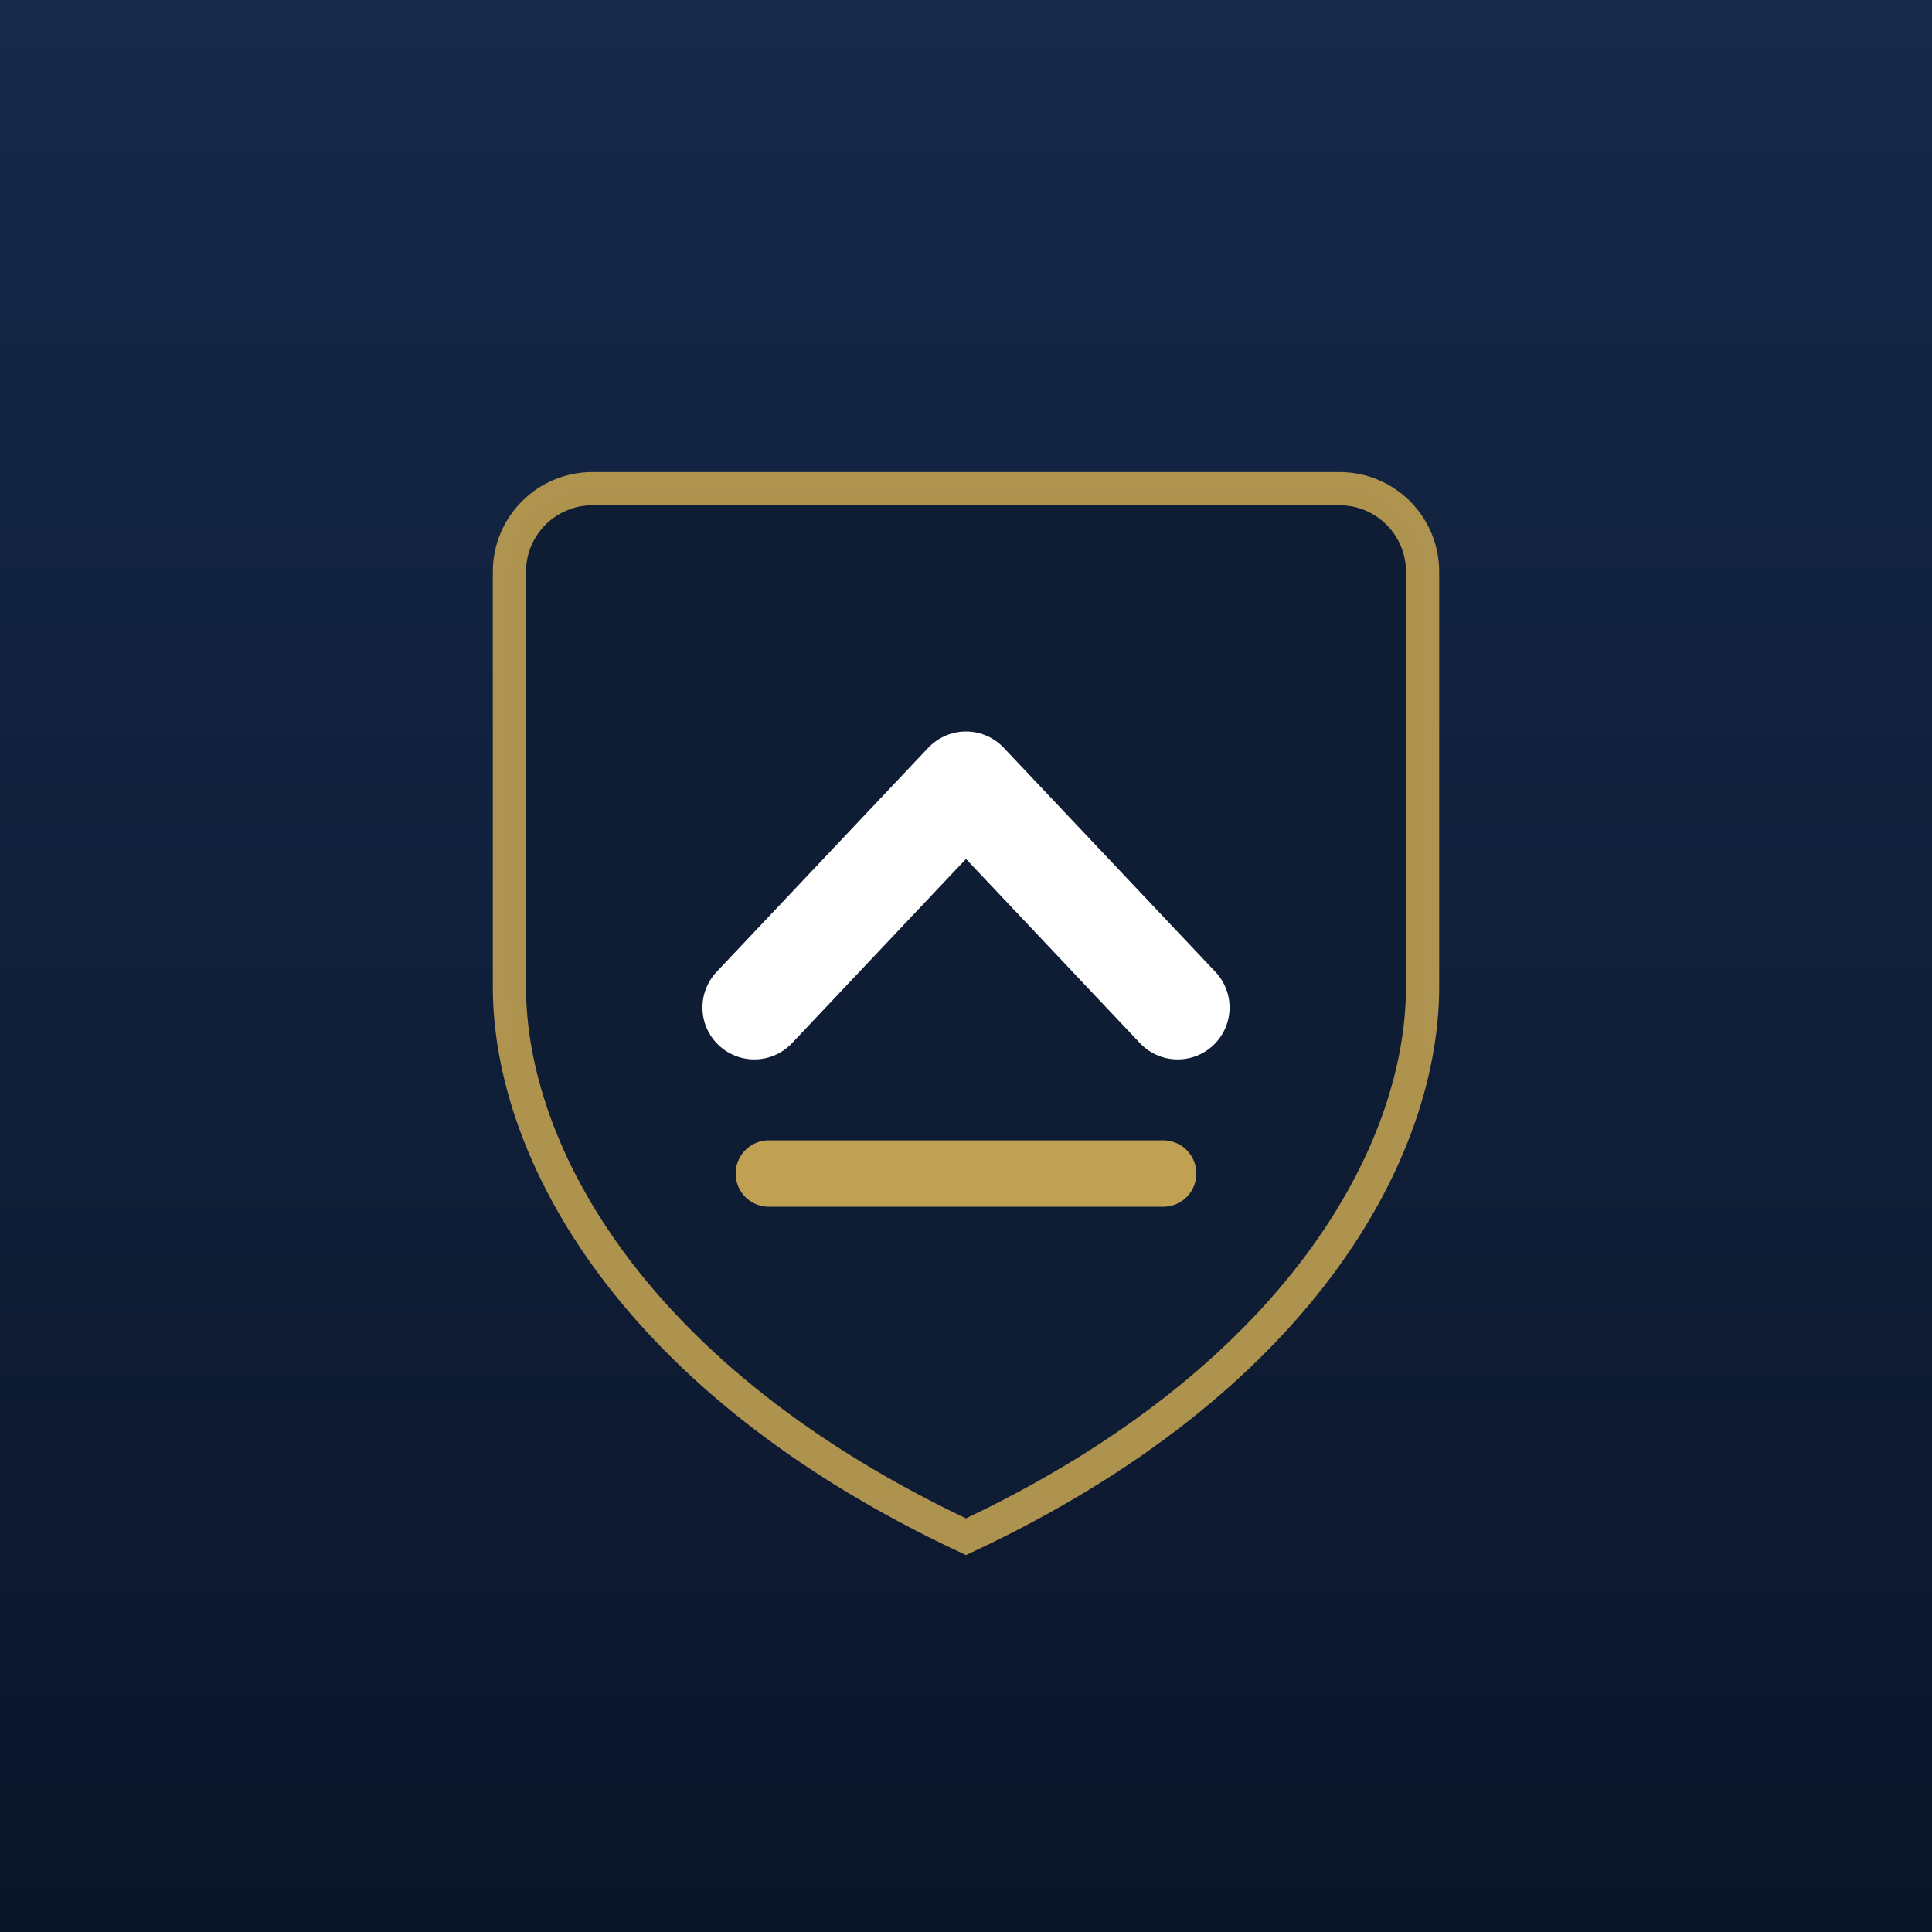
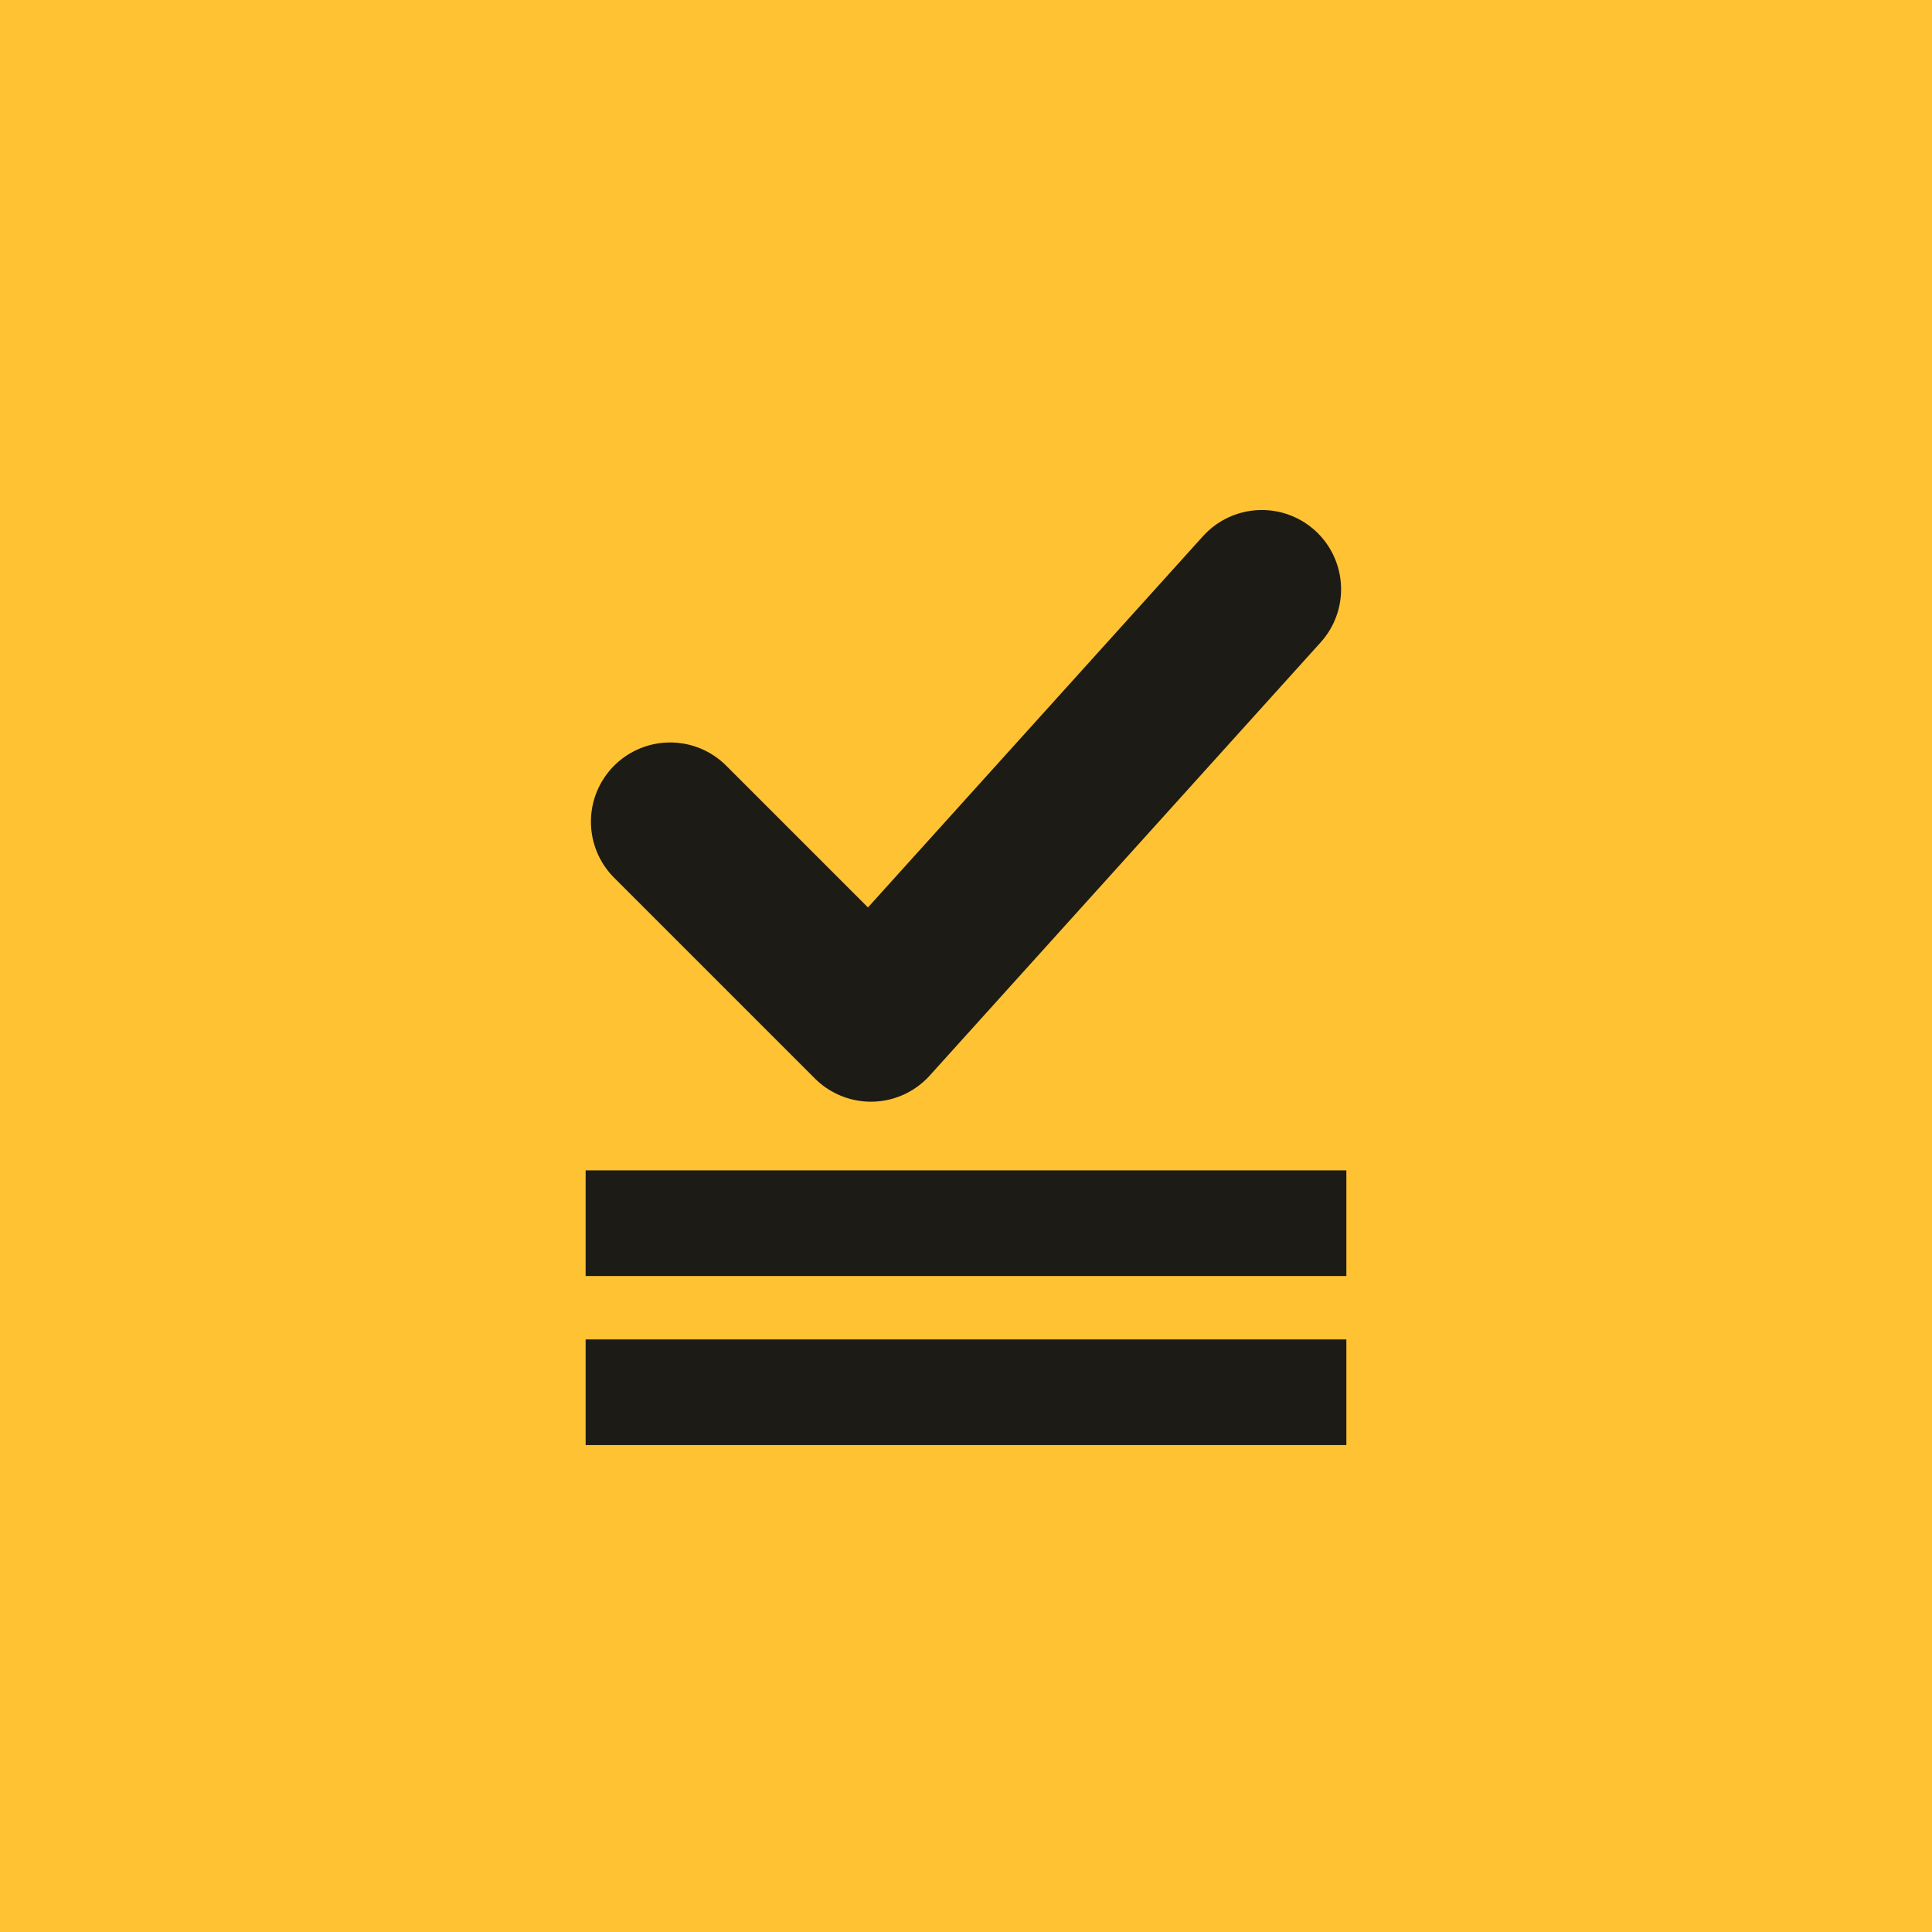
- <svg xmlns="http://www.w3.org/2000/svg" width="512" height="512" viewBox="0 0 512 512" fill="none">
-   <defs>
-     <linearGradient id="lwField" x1="256" y1="0" x2="256" y2="512" gradientUnits="userSpaceOnUse">
-       <stop stop-color="#16294A" />
-       <stop offset="1" stop-color="#0A1529" />
-     </linearGradient>
-   </defs>
-   <rect width="512" height="512" fill="url(#lwField)" />
-   <g transform="translate(80 80) scale(5.5)">
-     <path d="M14 9H50A4 4 0 0 1 54 13V33C54 41 48 52 32 59.5C16 52 10 41 10 33V13A4 4 0 0 1 14 9Z" stroke="#C0A053" stroke-width="1.6" stroke-opacity="0.9" fill="#0E1C34" />
-     <path d="M21.8 34L32 23.2L42.2 34" stroke="#FFFFFF" stroke-width="5" stroke-linecap="round" stroke-linejoin="round" />
-     <path d="M22.5 42H41.5" stroke="#C0A053" stroke-width="3.2" stroke-linecap="round" />
+ <svg xmlns="http://www.w3.org/2000/svg" width="512" height="512" viewBox="0 0 64 64" fill="none">
+   <rect width="64" height="64" fill="#FFC233" />
+   <g transform="translate(32 32.4) scale(.7) translate(-32 -32.4)">
+     <path d="M18 25L27.5 34.5L46 14" stroke="#1D1B16" stroke-width="7.5" stroke-linecap="round" stroke-linejoin="round" />
+     <path d="M14 44H50M14 52H50" stroke="#1D1B16" stroke-width="5" />
  </g>
</svg>
